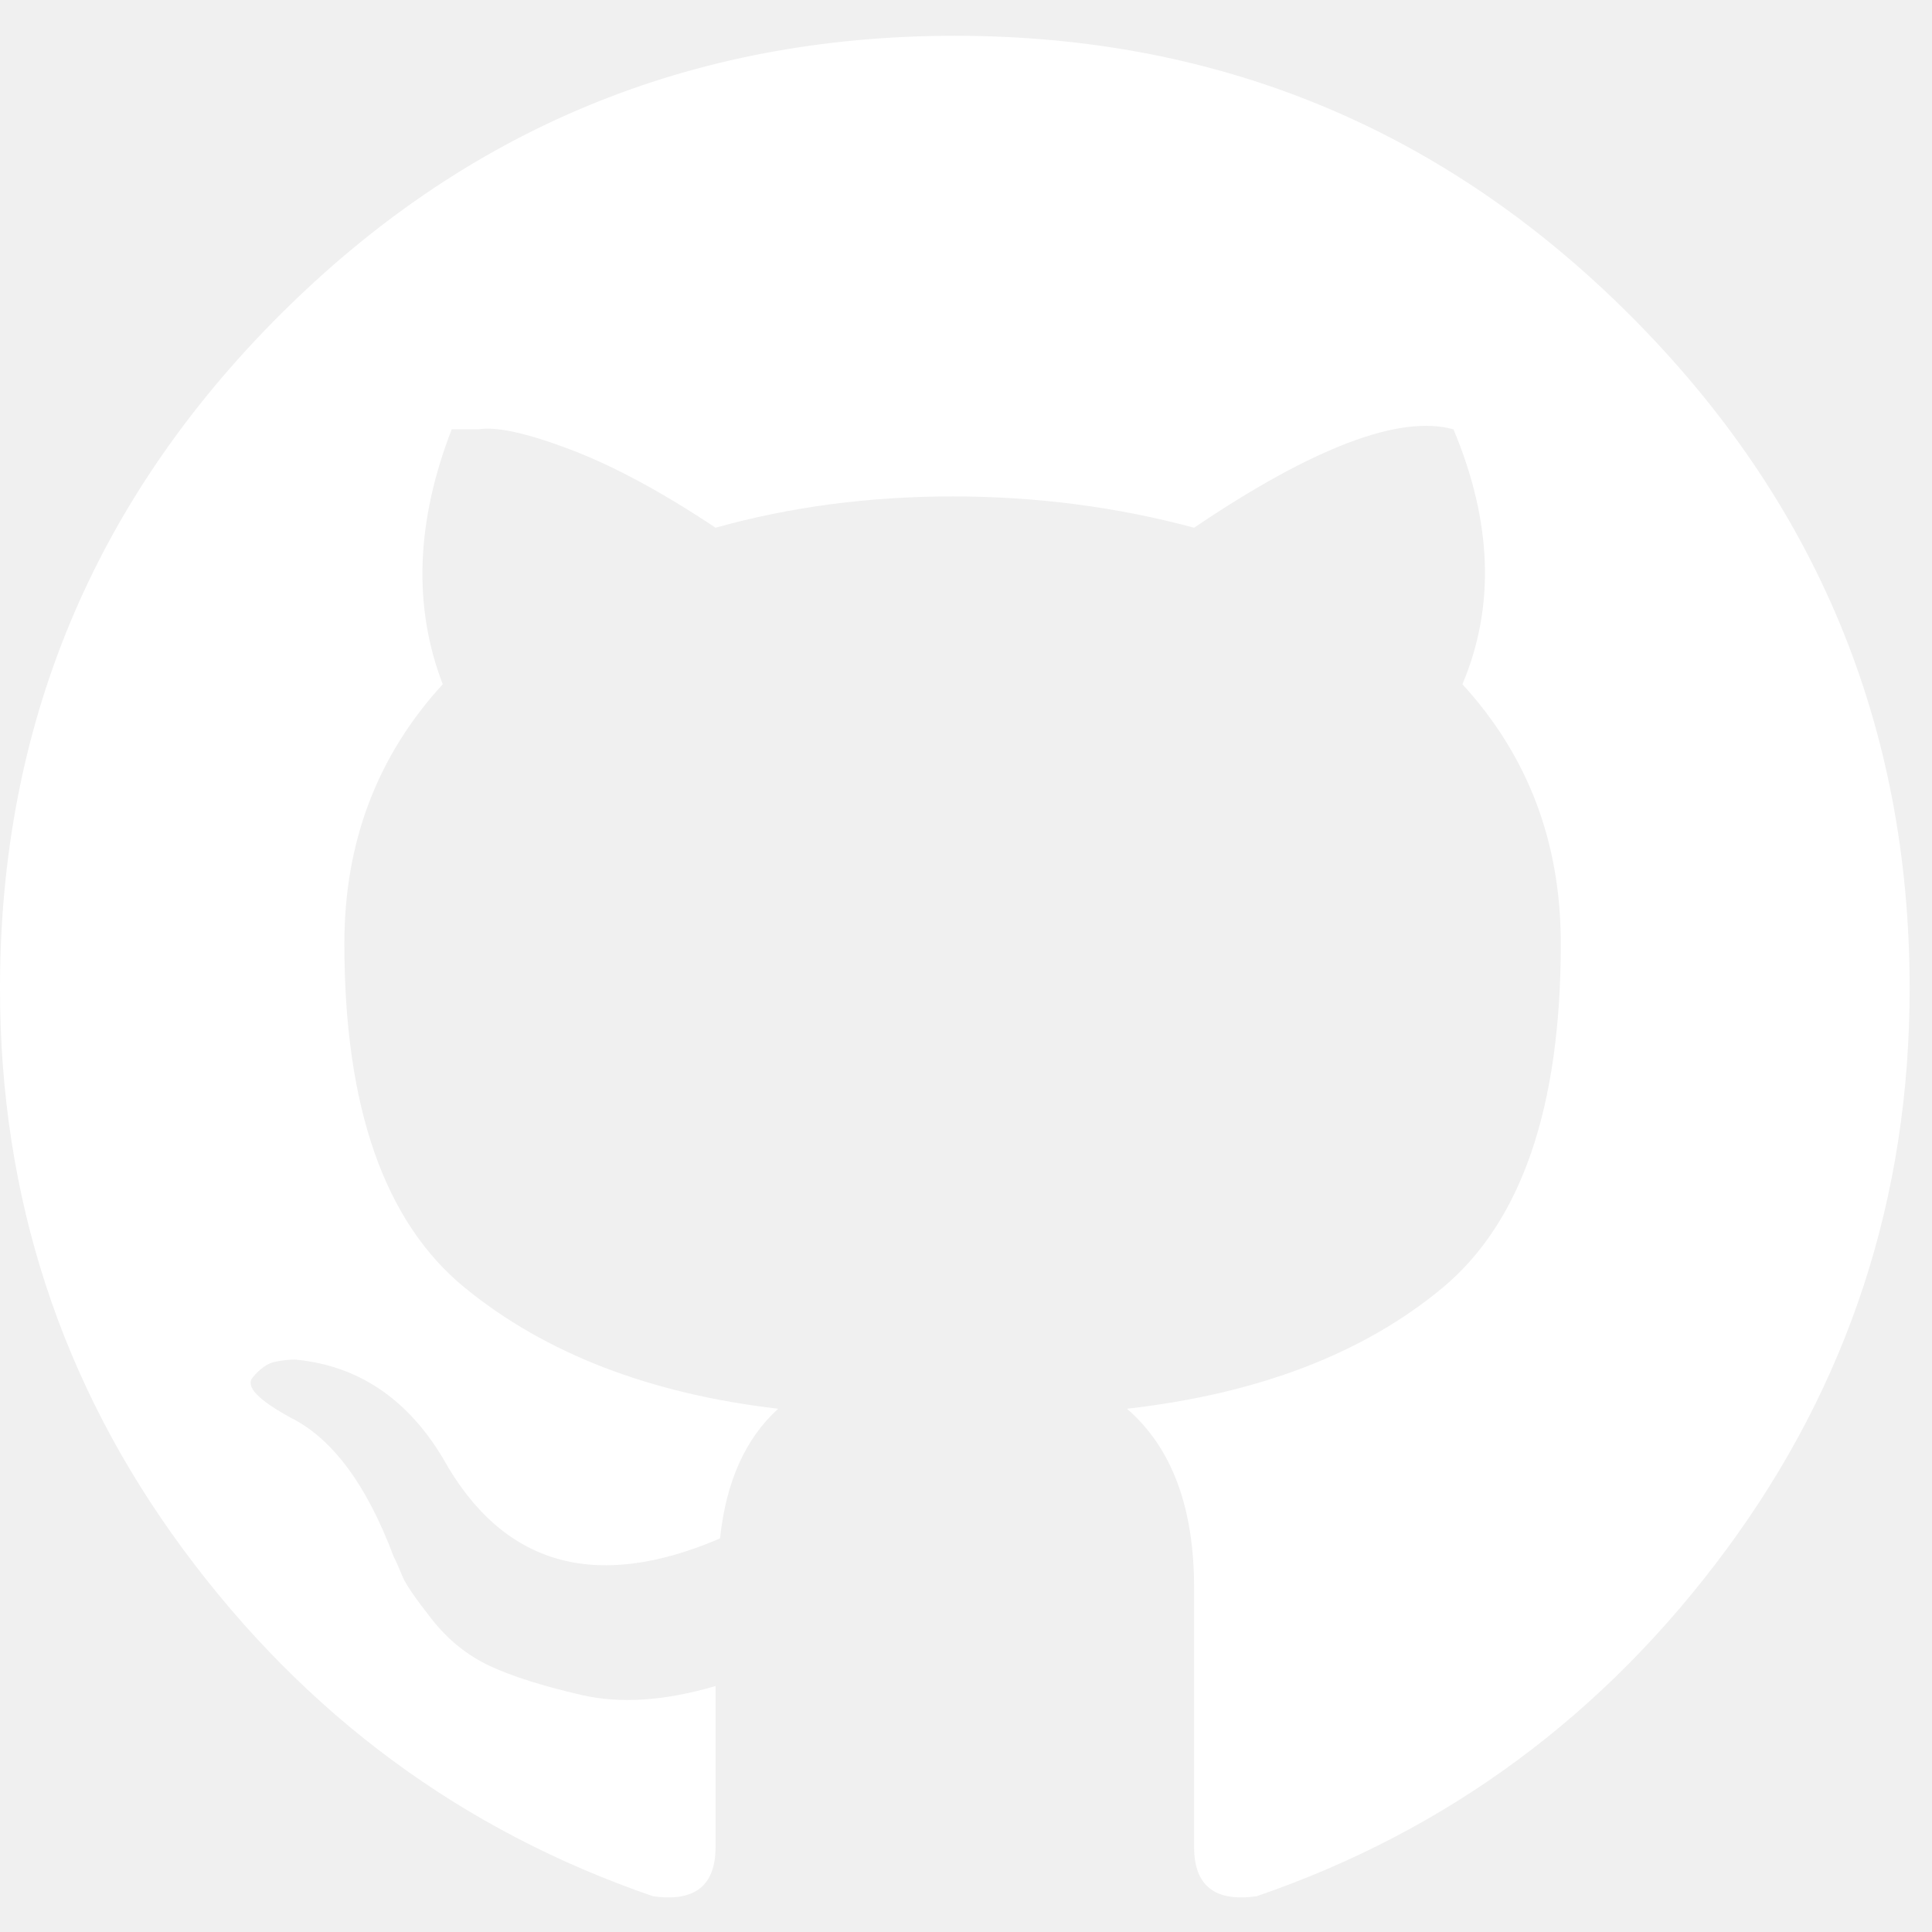
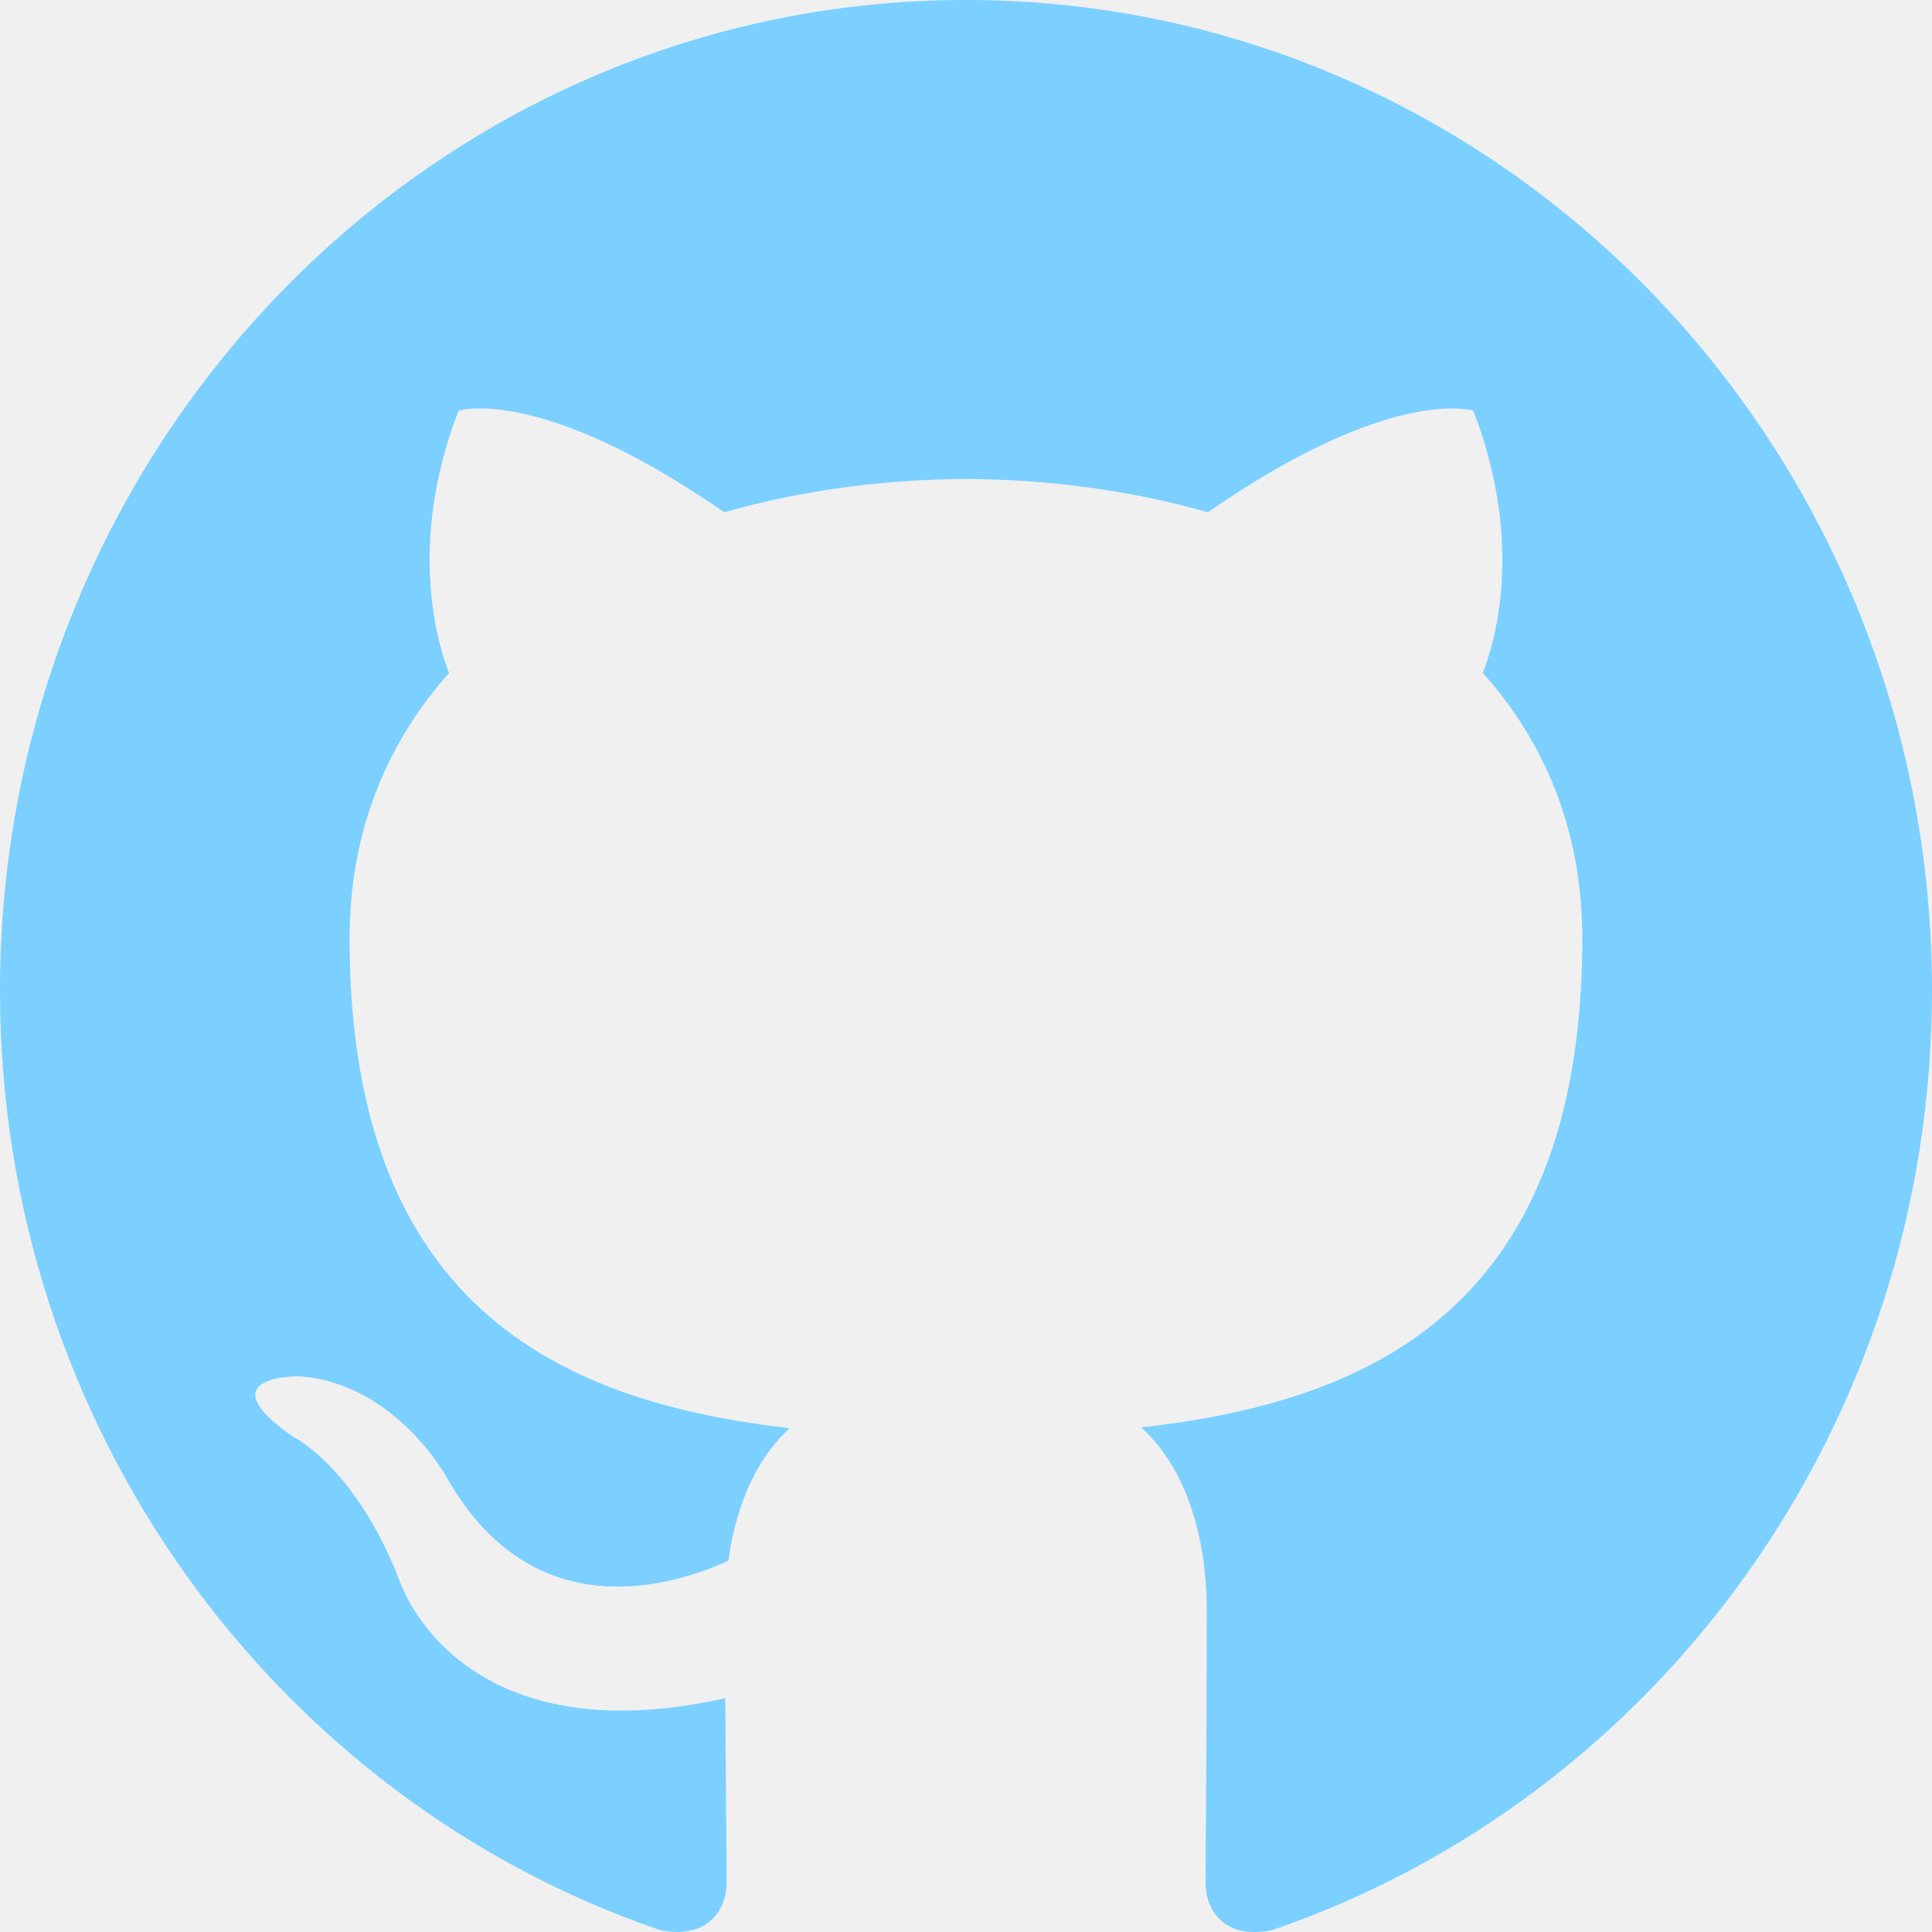
- <svg xmlns="http://www.w3.org/2000/svg" width="512" height="512" viewBox="0 0 432 416">
-   <path fill="#ffffff" d="M213.5 0q88.5 0 151 62.5T427 213q0 70-41 125.5T281 416q-14 2-14-11v-58q0-27-15-40q44-5 70.5-27t26.5-77q0-34-22-58q11-26-2-57q-18-5-58 22q-26-7-54-7t-53 7q-18-12-32.5-17.5T107 88h-6q-12 31-2 57q-22 24-22 58q0 55 27 77t70 27q-11 10-13 29q-42 18-62-18q-12-20-33-22q-2 0-4.5.5t-5 3.5t8.5 9q14 7 23 31q1 2 2 4.5t6.5 9.5t13 10.5T130 371t30-2v36q0 13-14 11q-64-22-105-77.5T0 213q0-88 62.5-150.5T213.5 0z" />
+ <svg xmlns="http://www.w3.org/2000/svg" width="800px" height="800px" viewBox="0 0 20 20" version="1.1" fill="#7bd0ff" stroke="#7bd0ff">
+   <g id="SVGRepo_bgCarrier" stroke-width="0" />
+   <g id="SVGRepo_tracerCarrier" stroke-linecap="round" stroke-linejoin="round" />
+   <g id="SVGRepo_iconCarrier">
+     <defs> </defs>
+     <g id="Page-1" stroke="none" stroke-width="1" fill="none" fill-rule="evenodd">
+       <g id="Dribbble-Light-Preview" transform="translate(-140, -7559)" fill="#7bd0ff">
+         <g id="icons" transform="translate(56, 160)">
+           <path d="M94,7399 C99.523,7399 104,7403.59 104,7409.253 C104,7413.782 101.138,7417.624 97.167,7418.981 C96.66,7419.082 96.48,7418.762 96.48,7418.489 C96.48,7418.151 96.492,7417.047 96.492,7415.675 C96.492,7414.719 96.172,7414.095 95.813,7413.777 C98.04,7413.523 100.38,7412.656 100.38,7408.718 C100.38,7407.598 99.992,7406.684 99.35,7405.966 C99.454,7405.707 99.797,7404.664 99.252,7403.252 C99.252,7403.252 98.414,7402.977 96.505,7404.303 C95.706,7404.076 94.85,7403.962 94,7403.958 C93.15,7403.962 92.295,7404.076 91.497,7404.303 C89.586,7402.977 88.746,7403.252 88.746,7403.252 C88.203,7404.664 88.546,7405.707 88.649,7405.966 C88.01,7406.684 87.619,7407.598 87.619,7408.718 C87.619,7412.646 89.954,7413.526 92.175,7413.785 C91.889,7414.041 91.63,7414.493 91.54,7415.156 C90.97,7415.418 89.522,7415.871 88.63,7414.304 C88.63,7414.304 88.101,7413.319 87.097,7413.247 C87.097,7413.247 86.122,7413.234 87.029,7413.87 C87.029,7413.87 87.684,7414.185 88.139,7415.37 C88.139,7415.37 88.726,7417.2 91.508,7416.58 C91.513,7417.437 91.522,7418.245 91.522,7418.489 C91.522,7418.76 91.338,7419.077 90.839,7418.982 C86.865,7417.627 84,7413.783 84,7409.253 C84,7403.59 88.478,7399 94,7399" id="github-[#7bd0ff]"> </path>
+         </g>
+       </g>
+     </g>
+   </g>
</svg>
